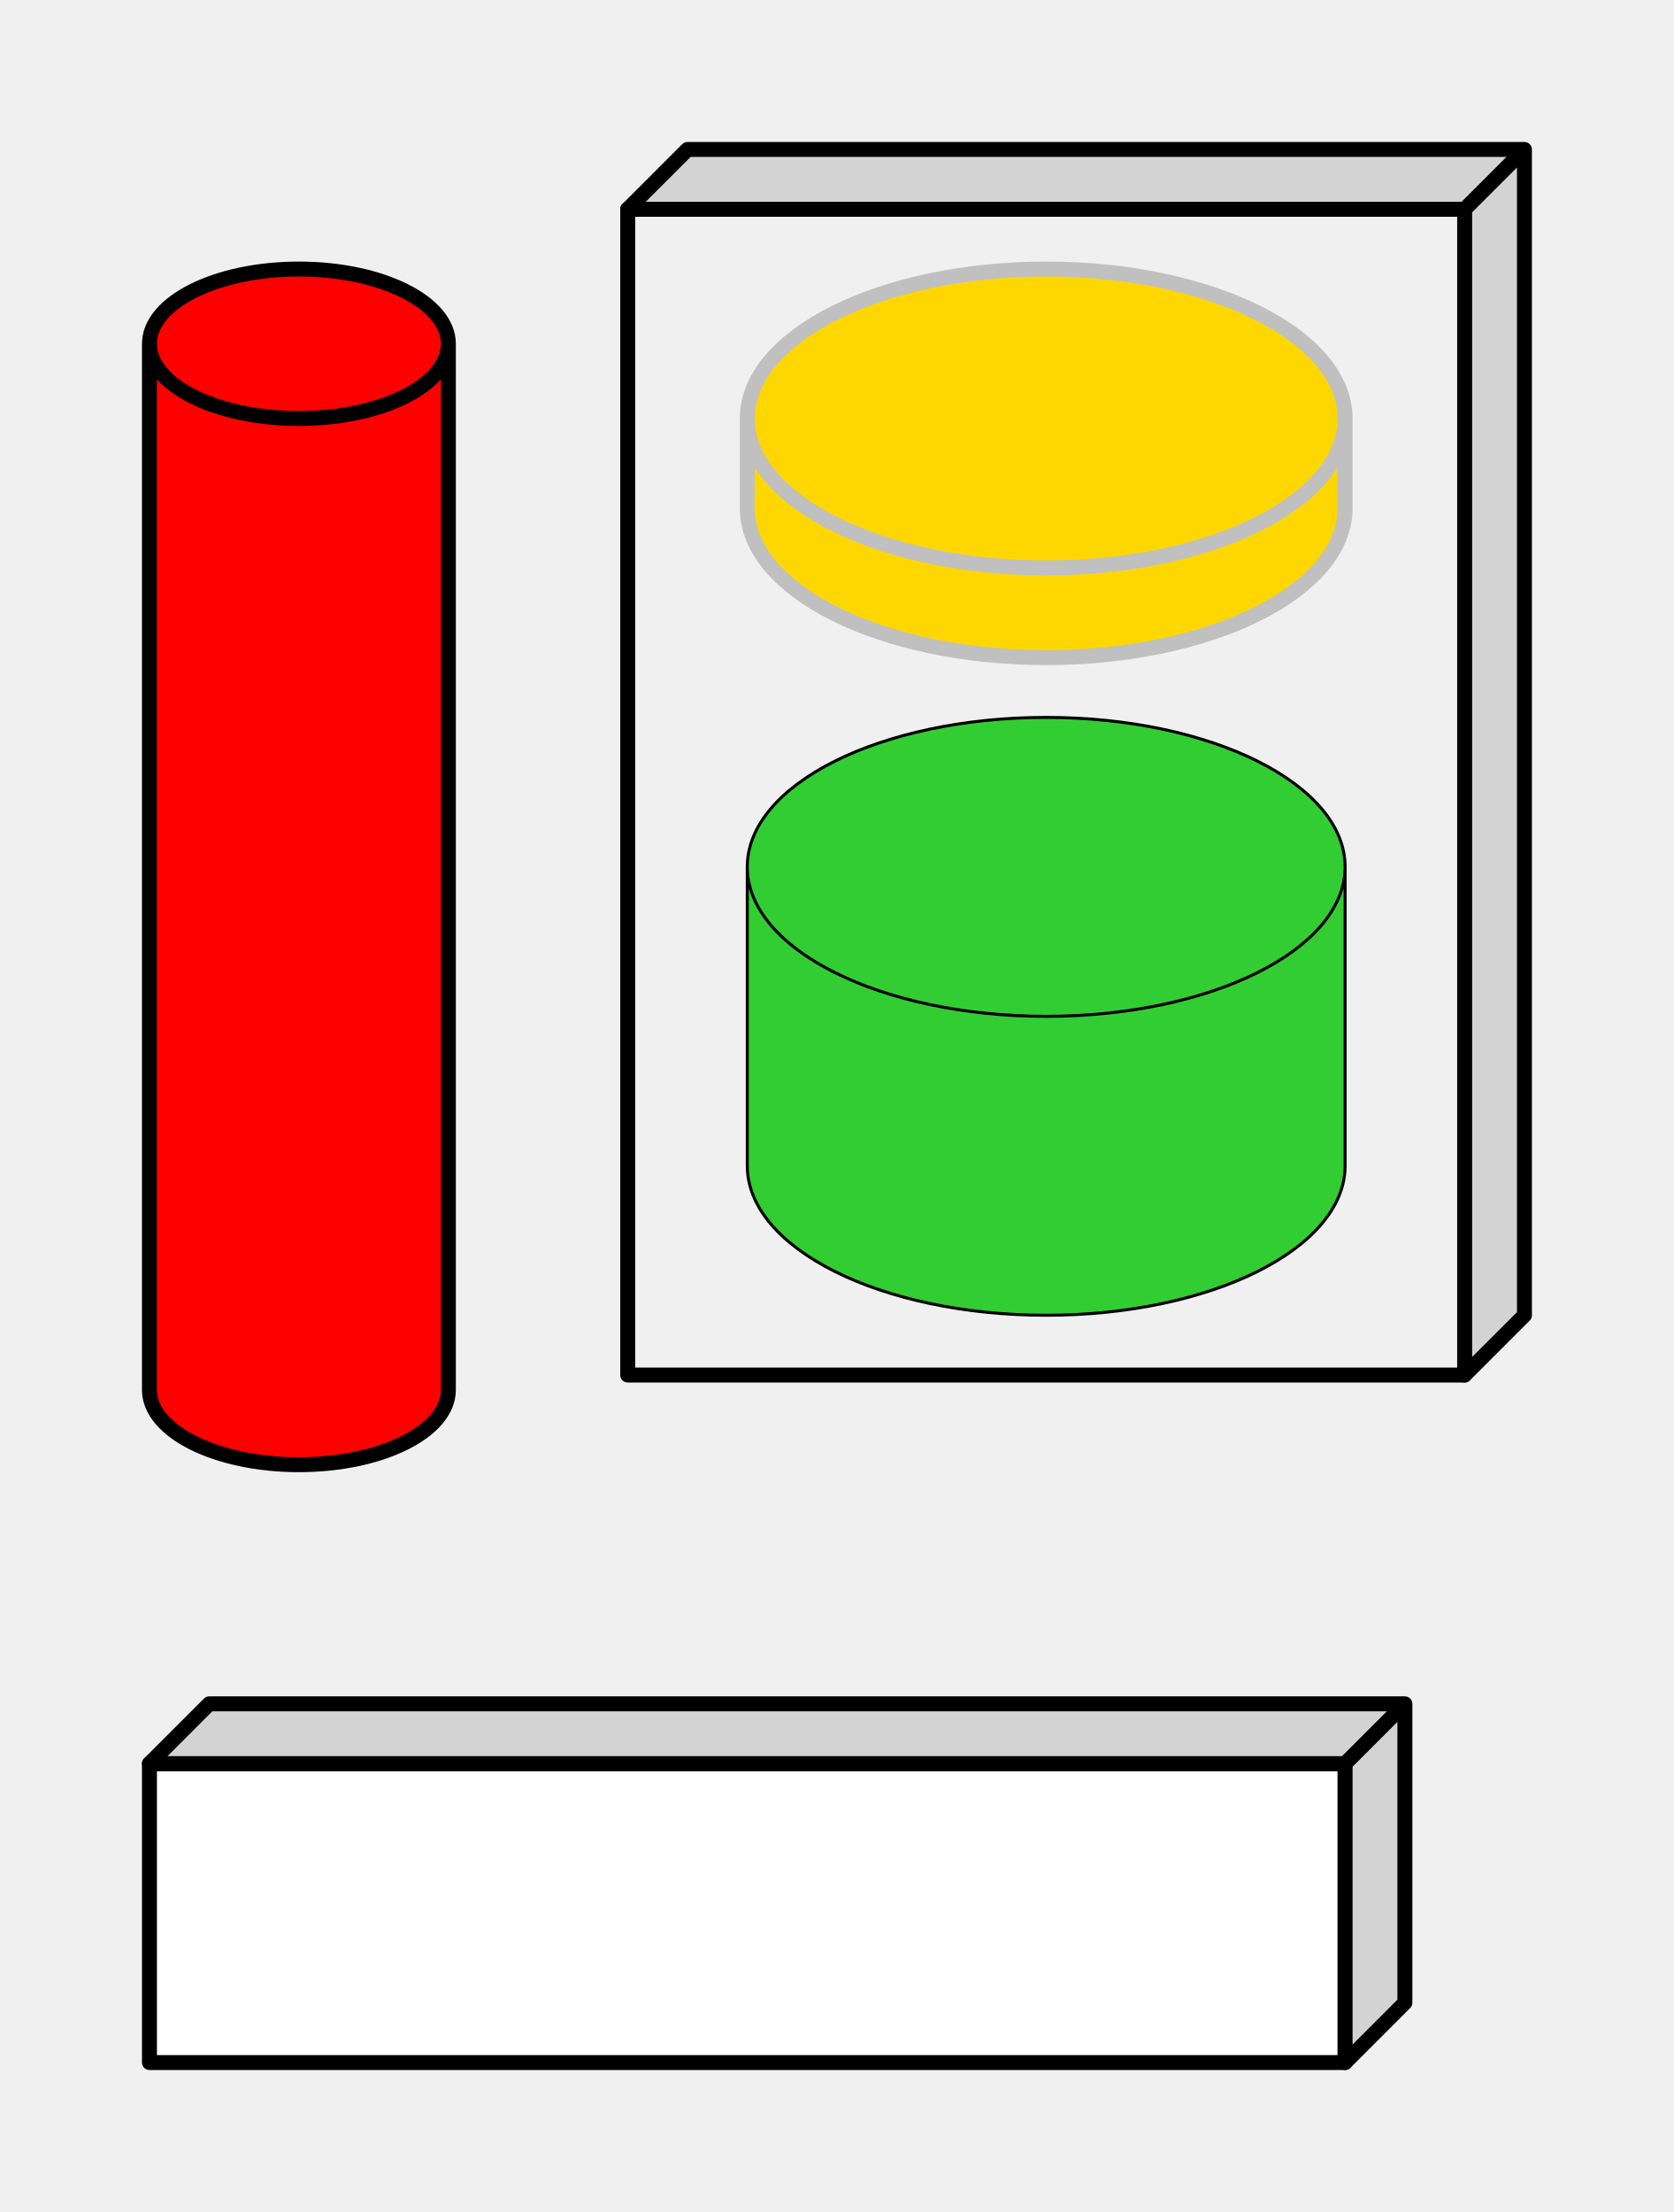
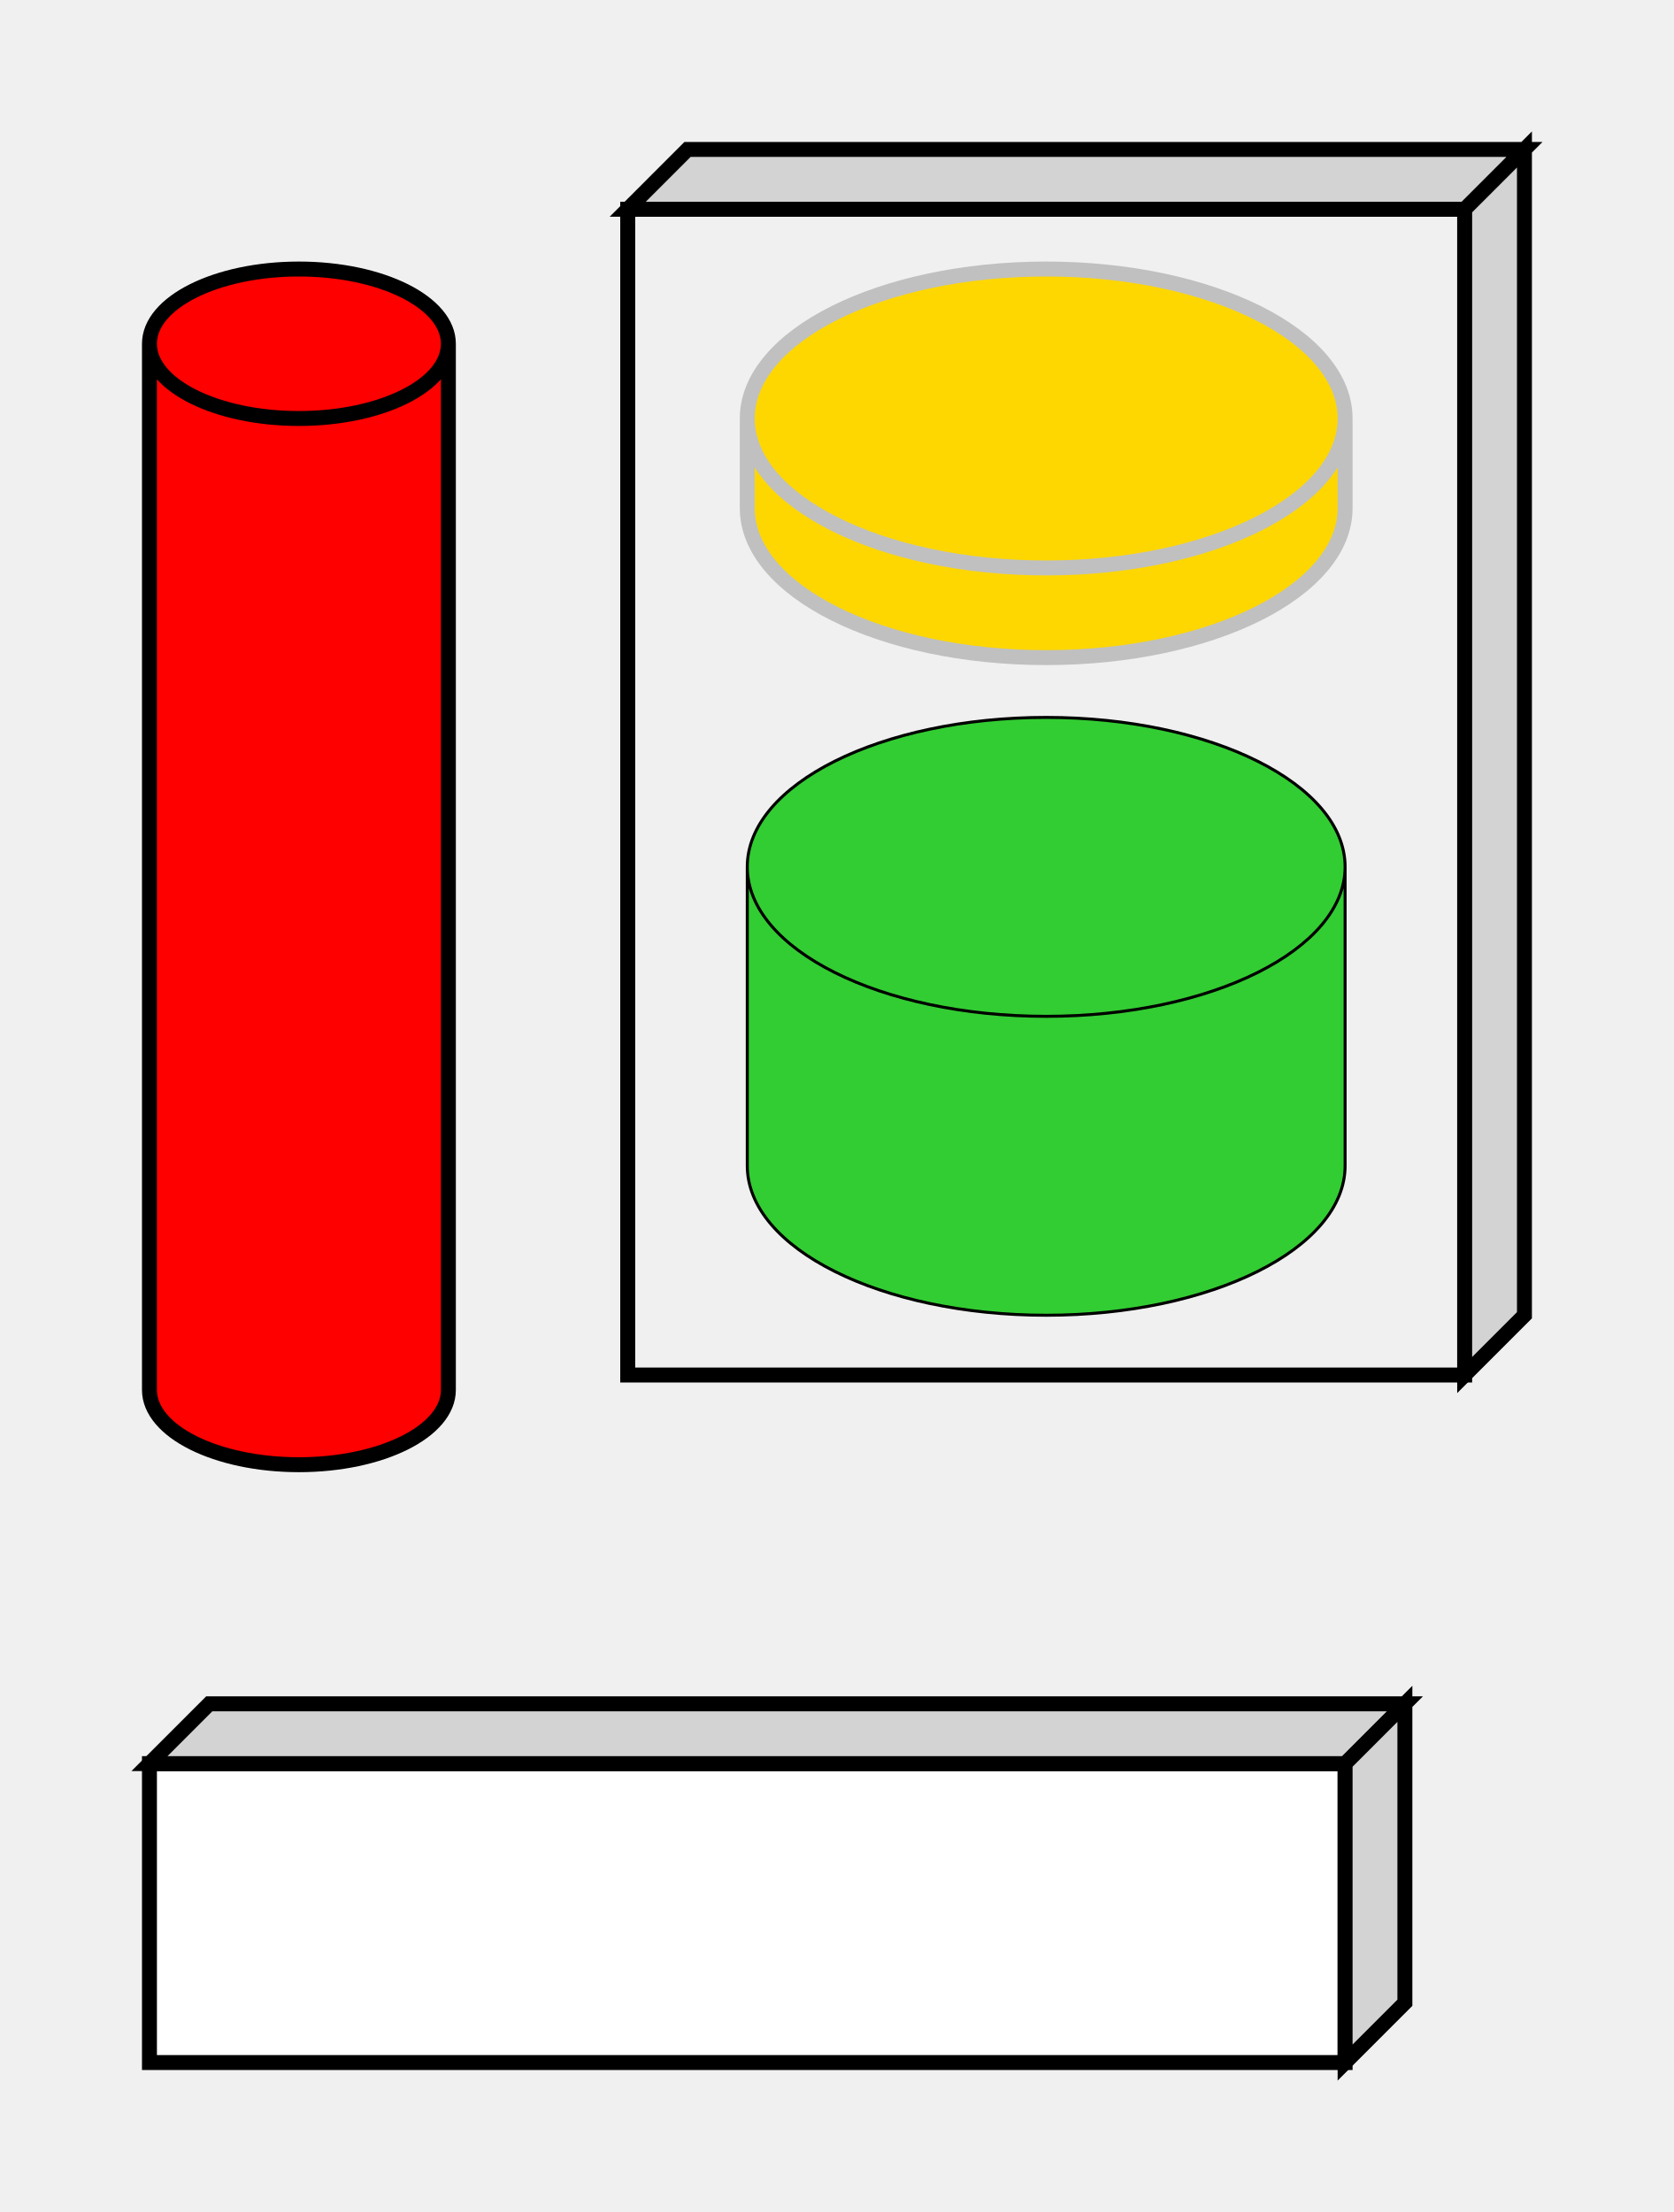
<svg xmlns="http://www.w3.org/2000/svg" version="1.1" width="56mm" height="74mm" viewBox="5 1 56 74">
  <style>
    
-       svg { background: none; }
+       line, polyline, path { stroke-width: 0.5; fill: none; stroke: black; }
+       rect, circle, ellipse, polygon { stroke-width: 0.5; fill: white; stroke: black; }
      .d-surround { fill: none; }
-       svg * { stroke-linecap: round; stroke-linejoin: round; }
-       rect, circle, ellipse, polygon { stroke-width: 0.5; fill: white; stroke: black; }
-       line, polyline, path { stroke-width: 0.5; fill: none; stroke: black; }
-       text, tspan { stroke-width: 0; font-family: sans-serif; font-size: 3px; fill: black; paint-order: stroke; stroke: white; }
    
  </style>
  <style>
    .coin { fill: gold; stroke: silver; }
  </style>
-   <path d="M 10 12.5       a 5 2.5 0 0 0 10 0       a 5 2.5 0 0 0 -10 0       v 35       a 5 2.5 0 0 0 10 0       v -35" style="fill: red" class="pipeline" />
+   <path d="M 10 12.5       a 5 2.5 0 0 0 10 0       a 5 2.5 0 0 0 -10 0       v 35       a 5 2.5 0 0 0 10 0       v -35" style="fill: red;" class="pipeline" />
  <path id="p1" d="M 30 15       a 10 5 0 0 0 20 0       a 10 5 0 0 0 -20 0       v 3       a 10 5 0 0 0 20 0       v -3" class="coin pipeline" />
-   <path id="p2" d="M 30 30       a 10 5 0 0 0 20 0       a 10 5 0 0 0 -20 0       v 10       a 10 5 0 0 0 20 0       v -10" style="stroke-width: 0.1; fill: limegreen" class="pipeline" />
+   <path id="p2" d="M 30 30       a 10 5 0 0 0 20 0       a 10 5 0 0 0 -20 0       v 10       a 10 5 0 0 0 20 0       v -10" style="stroke-width: 0.1; fill: limegreen;" class="pipeline" />
  <rect id="border" x="26" y="8" width="28" height="39" class="d-surround" />
-   <path d="M 26 8 l 2 -2 h 28 l -2 2 z M 54 8 v 39 l 2 -2 v -39 z" style="fill: lightgrey" class="box3d" />
+   <path d="M 26 8 l 2 -2 h 28 l -2 2 z M 54 8 v 39 l 2 -2 v -39 z" style="fill: lightgrey;" class="box3d" />
  <rect id="box" x="10" y="60" width="40" height="10" />
-   <path d="M 10 60 l 2 -2 h 40 l -2 2 z M 50 60 v 10 l 2 -2 v -10 z" style="fill: lightgrey" class="box3d" />
+   <path d="M 10 60 l 2 -2 h 40 l -2 2 z M 50 60 v 10 l 2 -2 v -10 z" style="fill: lightgrey;" class="box3d" />
</svg>
